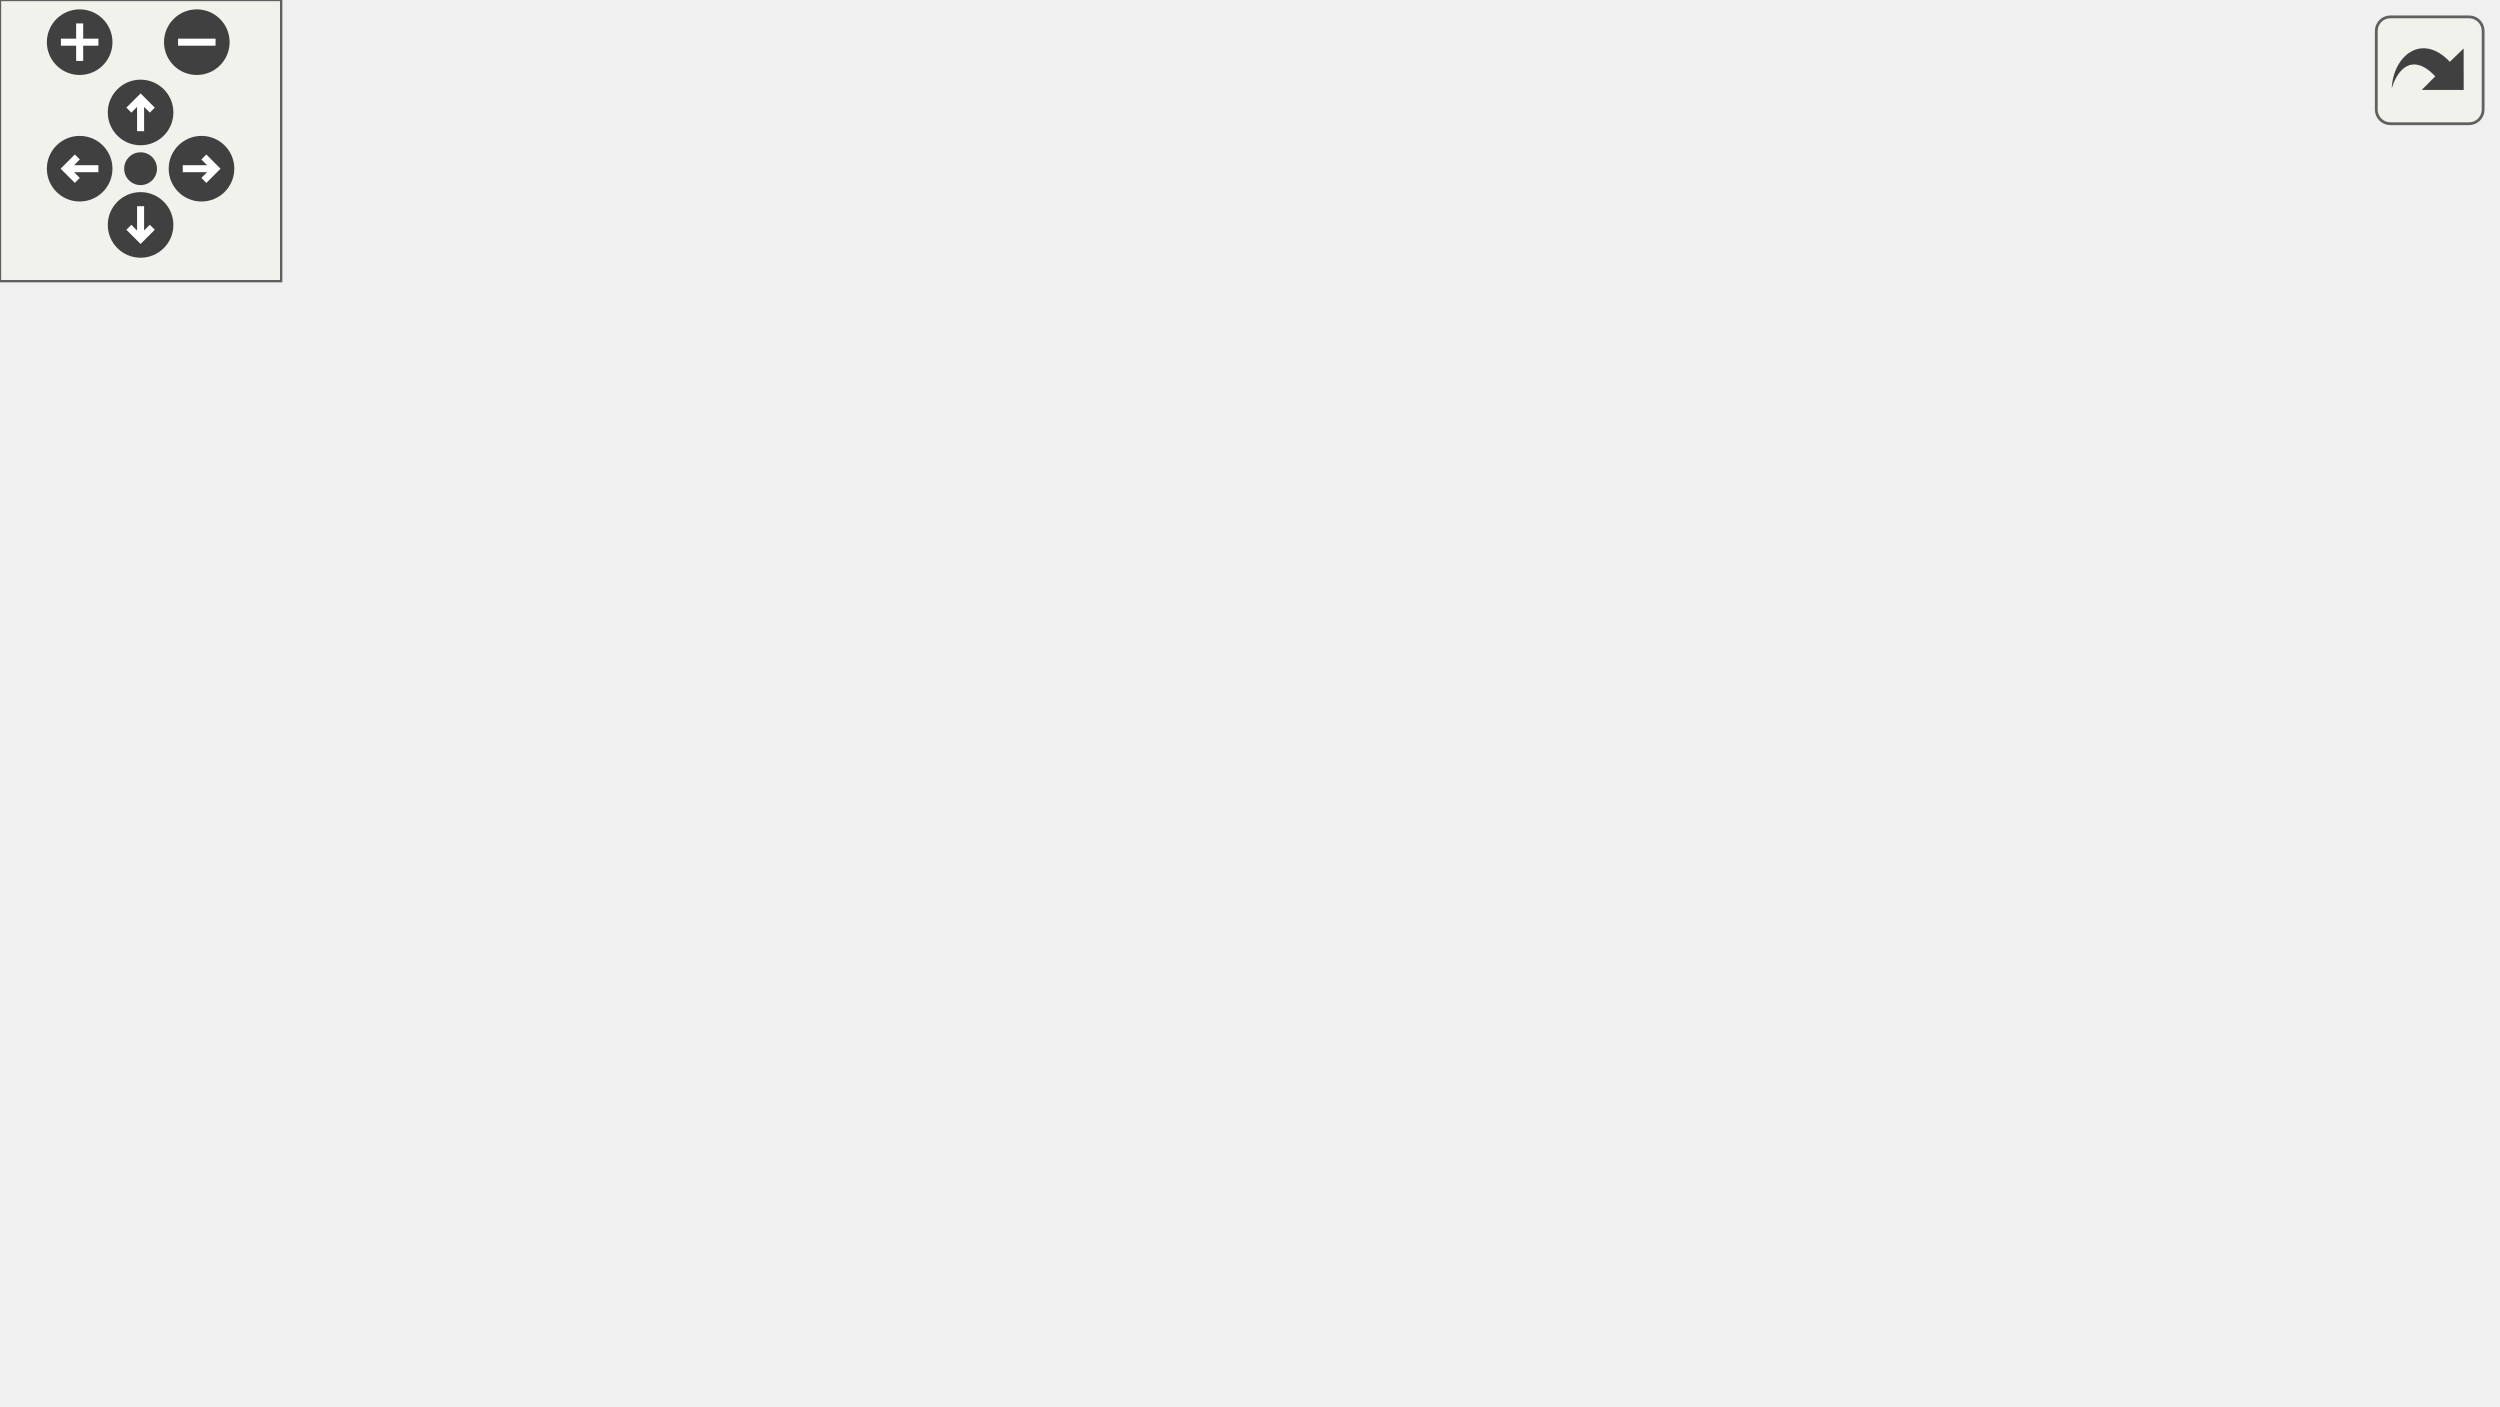
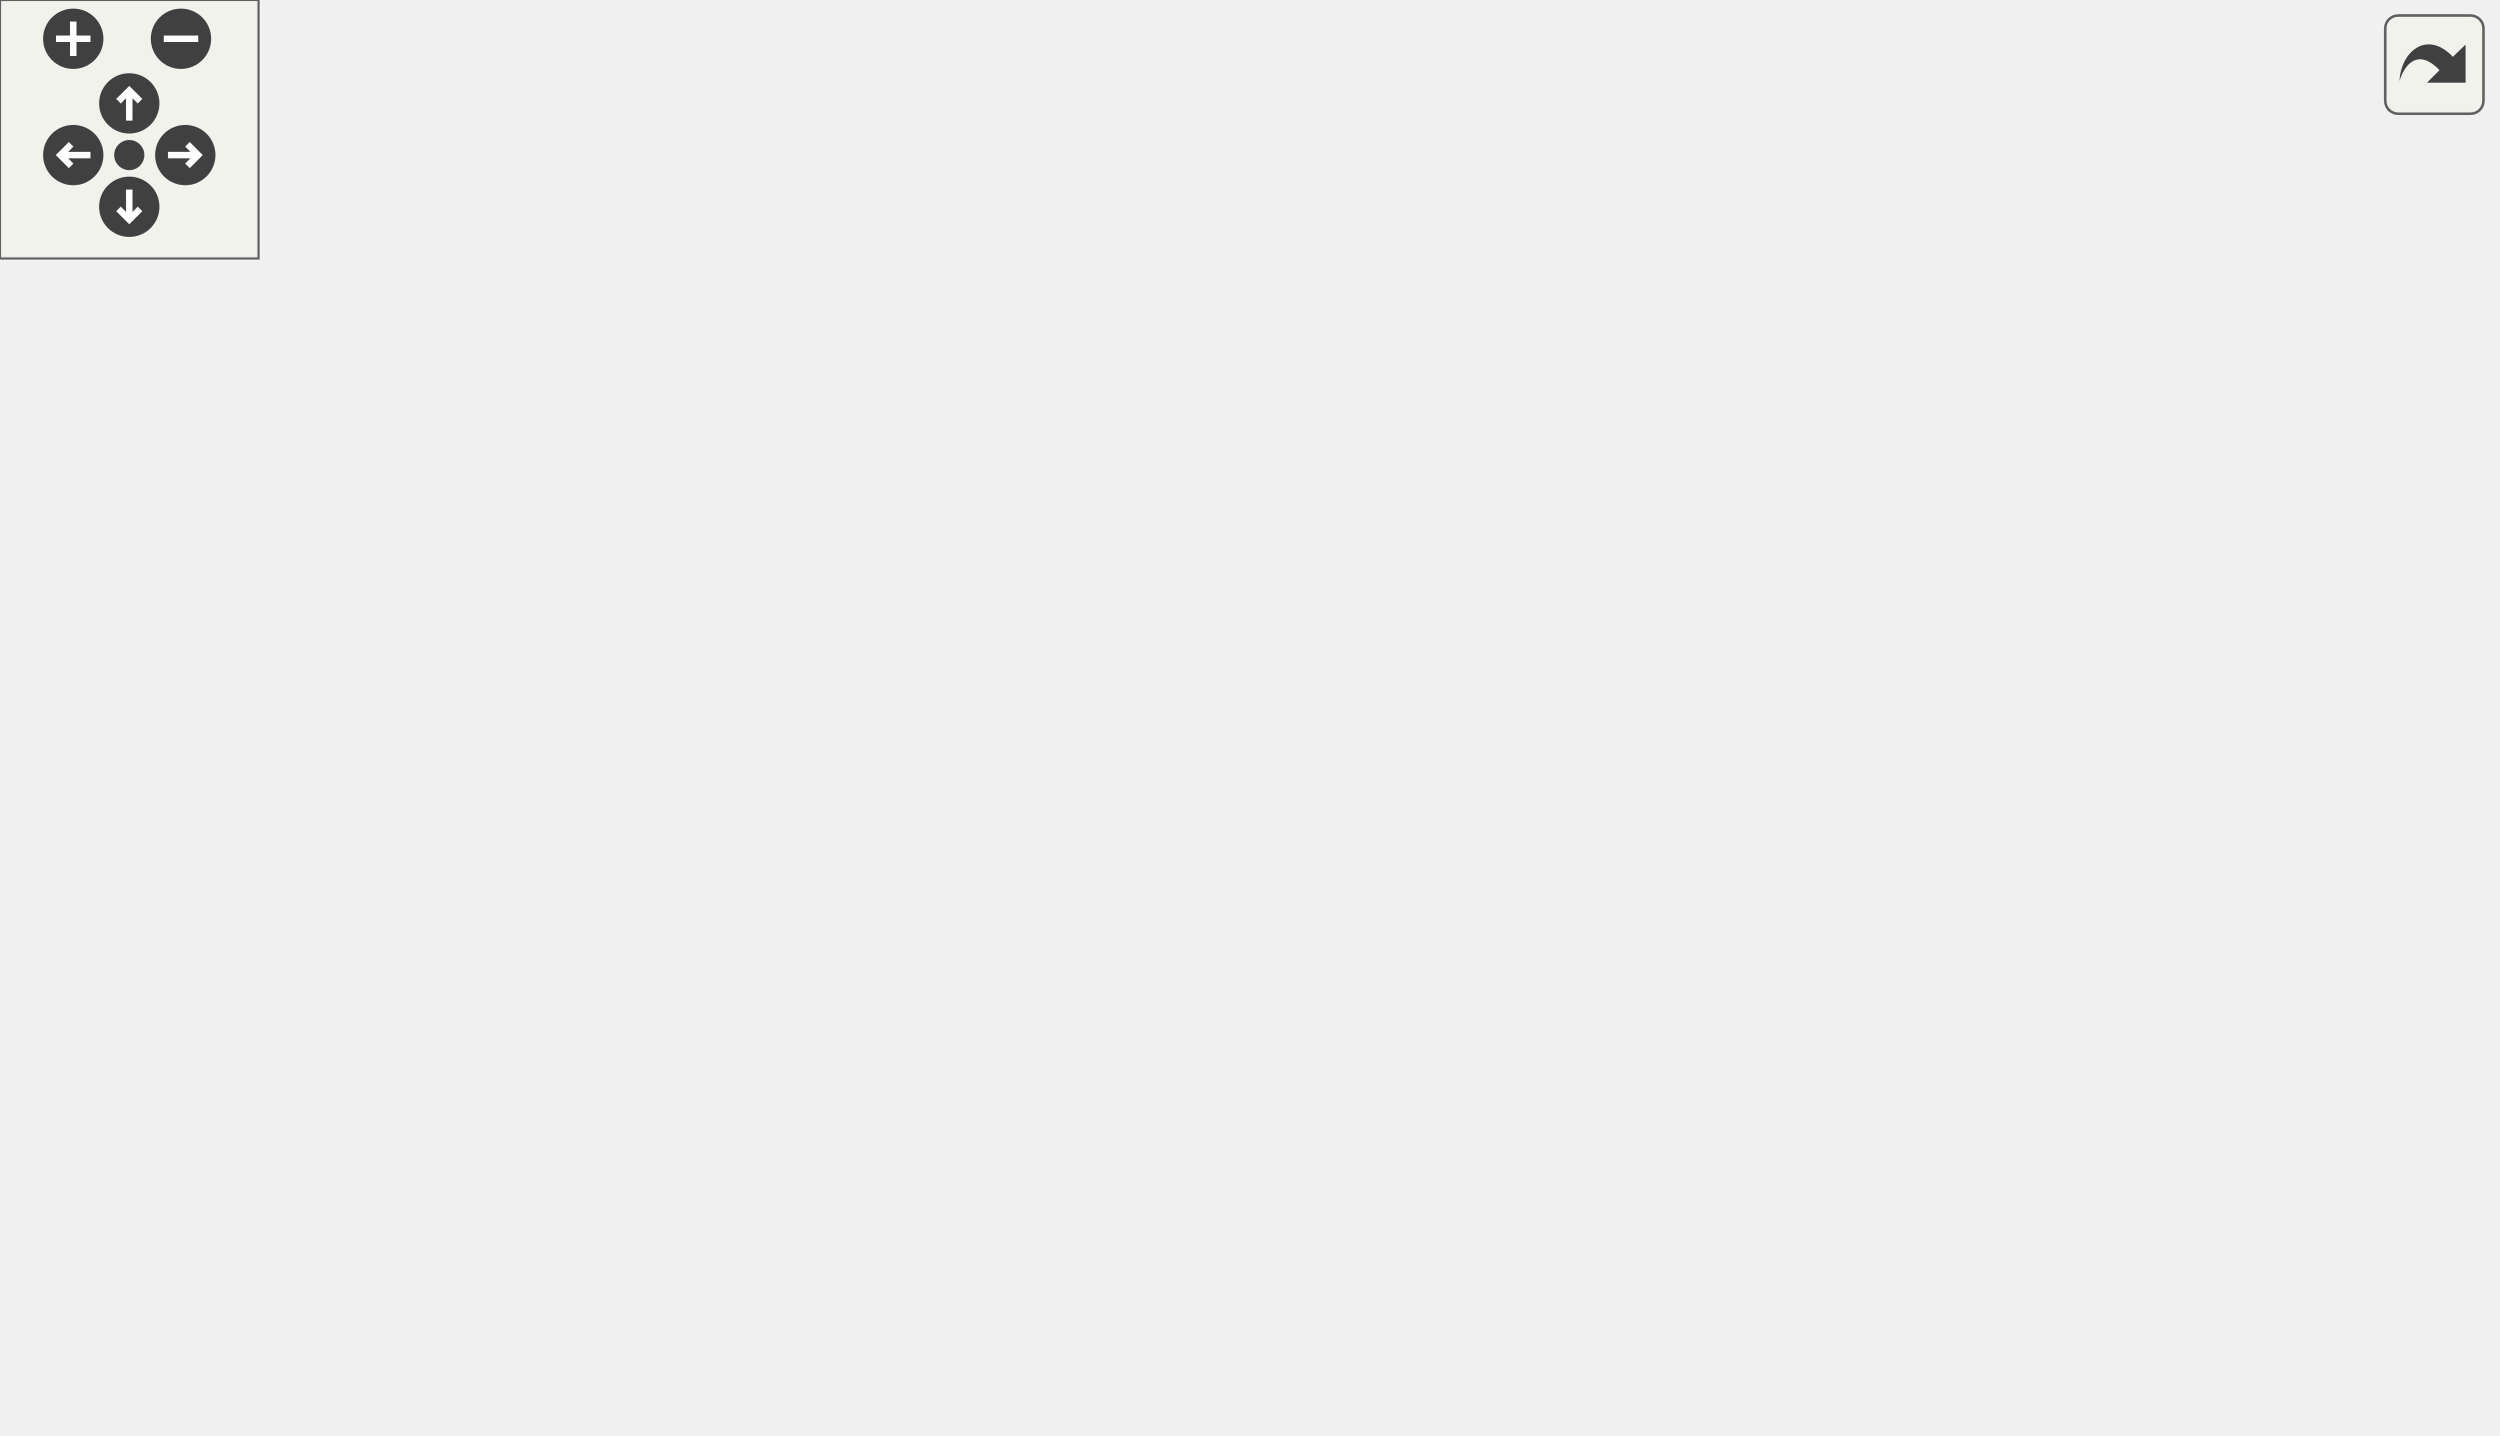
<svg xmlns="http://www.w3.org/2000/svg" xmlns:xlink="http://www.w3.org/1999/xlink" id="main" version="1.1" xml:space="preserve">
  <style type="text/css">
.edge:hover path { stroke: red; }
.edge:hover polygon { stroke: red; fill: red; }
</style>
  <defs>
    <circle id="rim" cx="0" cy="0" r="7" />
    <circle id="rim2" cx="0" cy="0" r="3.5" />
    <g id="zoomPlus">
-       <use xlink:href="#rim" target="_top" fill="#404040">
+       <use xlink:href="#rim" fill="#404040">
        <set attributeName="fill" to="#808080" begin="zoomplus.mouseover" end="zoomplus.mouseout" />
      </use>
      <path d="M-4,0h8M0,-4v8" fill="none" stroke="white" stroke-width="1.5" pointer-events="none" />
    </g>
    <g id="zoomMin">
-       <use xlink:href="#rim" target="_top" fill="#404040">
+       <use xlink:href="#rim" fill="#404040">
        <set attributeName="fill" to="#808080" begin="zoomminus.mouseover" end="zoomminus.mouseout" />
      </use>
      <path d="M-4,0h8" fill="none" stroke="white" stroke-width="1.5" pointer-events="none" />
    </g>
    <g id="dirArrow">
      <path fill="none" stroke="white" stroke-width="1.5" d="M0,-3.0v7 M-2.5,-0.5L0,-3.0L2.5,-0.5" />
    </g>
    <g id="resetDef">
-       <use xlink:href="#rim2" target="_top" fill="#404040">
+       <use xlink:href="#rim2" fill="#404040">
        <set attributeName="fill" to="#808080" begin="reset.mouseover" end="reset.mouseout" />
      </use>
    </g>
  </defs>
  <svg id="graph" class="graph">
    <g id="viewport">
      <g id="node1" class="node">
        <g id="a_node1">
          <a xlink:title="Абстрактный класс фигуры.">
-             <polygon fill="#bfbfbf" stroke="black" points="202,-116.5 202,-239.5 318,-239.5 318,-116.5 202,-116.5" />
-             <text text-anchor="middle" x="260" y="-227.5" font-family="Helvetica,sans-Serif" font-size="10.00">Figure</text>
-             <polyline fill="none" stroke="black" points="202,-220.5 318,-220.5 " />
-             <text text-anchor="start" x="210" y="-208.5" font-family="Helvetica,sans-Serif" font-size="10.00"># b_price</text>
-             <text text-anchor="start" x="210" y="-197.5" font-family="Helvetica,sans-Serif" font-size="10.00"># possible_moves</text>
-             <text text-anchor="start" x="210" y="-186.5" font-family="Helvetica,sans-Serif" font-size="10.00"># b_color</text>
-             <polyline fill="none" stroke="black" points="202,-179.5 318,-179.5 " />
-             <text text-anchor="start" x="210" y="-167.5" font-family="Helvetica,sans-Serif" font-size="10.00">+ Figure()</text>
-             <text text-anchor="start" x="210" y="-156.5" font-family="Helvetica,sans-Serif" font-size="10.00">+ getPrice()</text>
-             <text text-anchor="start" x="210" y="-145.5" font-family="Helvetica,sans-Serif" font-size="10.00">+ getUnarySteps()</text>
-             <text text-anchor="start" x="210" y="-134.5" font-family="Helvetica,sans-Serif" font-size="10.00">+ getPossibleMoves()</text>
-             <text text-anchor="start" x="210" y="-123.5" font-family="Helvetica,sans-Serif" font-size="10.00">+ getPossibleAttacks()</text>
+             <polygon fill="#bfbfbf" stroke="black" points="219,-116.5 219,-272.5 347,-272.5 347,-116.5 219,-116.5" />
+             <text text-anchor="middle" x="283" y="-260.5" font-family="Helvetica,sans-Serif" font-size="10.00">Figure</text>
+             <polyline fill="none" stroke="black" points="219,-253.5 347,-253.5 " />
+             <text text-anchor="start" x="227" y="-241.5" font-family="Helvetica,sans-Serif" font-size="10.00"># b_price</text>
+             <text text-anchor="start" x="227" y="-230.5" font-family="Helvetica,sans-Serif" font-size="10.00"># possible_moves</text>
+             <text text-anchor="start" x="227" y="-219.5" font-family="Helvetica,sans-Serif" font-size="10.00"># b_color</text>
+             <text text-anchor="start" x="227" y="-208.5" font-family="Helvetica,sans-Serif" font-size="10.00"># type_figure</text>
+             <polyline fill="none" stroke="black" points="219,-201.5 347,-201.5 " />
+             <text text-anchor="start" x="227" y="-189.5" font-family="Helvetica,sans-Serif" font-size="10.00">+ Figure()</text>
+             <text text-anchor="start" x="227" y="-178.5" font-family="Helvetica,sans-Serif" font-size="10.00">+ getPrice()</text>
+             <text text-anchor="start" x="227" y="-167.5" font-family="Helvetica,sans-Serif" font-size="10.00">+ getUnarySteps()</text>
+             <text text-anchor="start" x="227" y="-156.5" font-family="Helvetica,sans-Serif" font-size="10.00">+ getPossibleMoves()</text>
+             <text text-anchor="start" x="227" y="-145.5" font-family="Helvetica,sans-Serif" font-size="10.00">+ getPossibleAttacks()</text>
+             <text text-anchor="start" x="227" y="-134.5" font-family="Helvetica,sans-Serif" font-size="10.00">+ getColor()</text>
+             <text text-anchor="start" x="227" y="-123.5" font-family="Helvetica,sans-Serif" font-size="10.00">+ getTypeFigure()</text>
          </a>
        </g>
      </g>
      <g id="node2" class="node">
        <g id="a_node2">
          <a xlink:href="classBishop.html" target="_top" xlink:title="Слон.">
-             <polygon fill="none" stroke="black" points="0,-11.5 0,-68.5 62,-68.5 62,-11.5 0,-11.5" />
-             <text text-anchor="middle" x="31" y="-56.5" font-family="Helvetica,sans-Serif" font-size="10.00">Bishop</text>
-             <polyline fill="none" stroke="black" points="0,-49.5 62,-49.5 " />
-             <text text-anchor="middle" x="31" y="-37.5" font-family="Helvetica,sans-Serif" font-size="10.00"> </text>
-             <polyline fill="none" stroke="black" points="0,-30.5 62,-30.5 " />
+             <polygon fill="none" stroke="black" points="0,-11.5 0,-68.5 68,-68.5 68,-11.5 0,-11.5" />
+             <text text-anchor="middle" x="34" y="-56.5" font-family="Helvetica,sans-Serif" font-size="10.00">Bishop</text>
+             <polyline fill="none" stroke="black" points="0,-49.5 68,-49.5 " />
+             <text text-anchor="middle" x="34" y="-37.5" font-family="Helvetica,sans-Serif" font-size="10.00"> </text>
+             <polyline fill="none" stroke="black" points="0,-30.5 68,-30.5 " />
            <text text-anchor="start" x="8" y="-18.5" font-family="Helvetica,sans-Serif" font-size="10.00">+ Bishop()</text>
          </a>
        </g>
      </g>
      <g id="edge1" class="edge">
-         <path fill="none" stroke="midnightblue" d="M192.33,-148.29C154.98,-130.99 108.68,-107.1 71,-80 66.28,-76.6 61.57,-72.66 57.13,-68.6" />
-         <polygon fill="none" stroke="midnightblue" points="191.07,-151.56 201.62,-152.54 193.98,-145.19 191.07,-151.56" />
+         <path fill="none" stroke="midnightblue" d="M209.95,-158.54C169.41,-137.85 118.86,-109.89 77,-80 72.24,-76.6 67.43,-72.74 62.84,-68.81" />
+         <polygon fill="none" stroke="midnightblue" points="208.47,-161.71 218.97,-163.1 211.63,-155.46 208.47,-161.71" />
      </g>
      <g id="node3" class="node">
        <g id="a_node3">
          <a xlink:href="classKing.html" target="_top" xlink:title="Король.">
-             <polygon fill="none" stroke="black" points="80.5,-11.5 80.5,-68.5 131.5,-68.5 131.5,-11.5 80.5,-11.5" />
-             <text text-anchor="middle" x="106" y="-56.5" font-family="Helvetica,sans-Serif" font-size="10.00">King</text>
-             <polyline fill="none" stroke="black" points="80.5,-49.5 131.5,-49.5 " />
-             <text text-anchor="middle" x="106" y="-37.5" font-family="Helvetica,sans-Serif" font-size="10.00"> </text>
-             <polyline fill="none" stroke="black" points="80.5,-30.5 131.5,-30.5 " />
-             <text text-anchor="start" x="88.5" y="-18.5" font-family="Helvetica,sans-Serif" font-size="10.00">+ King()</text>
+             <polygon fill="none" stroke="black" points="86.5,-11.5 86.5,-68.5 143.5,-68.5 143.5,-11.5 86.5,-11.5" />
+             <text text-anchor="middle" x="115" y="-56.5" font-family="Helvetica,sans-Serif" font-size="10.00">King</text>
+             <polyline fill="none" stroke="black" points="86.5,-49.5 143.5,-49.5 " />
+             <text text-anchor="middle" x="115" y="-37.5" font-family="Helvetica,sans-Serif" font-size="10.00"> </text>
+             <polyline fill="none" stroke="black" points="86.5,-30.5 143.5,-30.5 " />
+             <text text-anchor="start" x="94.5" y="-18.5" font-family="Helvetica,sans-Serif" font-size="10.00">+ King()</text>
          </a>
        </g>
      </g>
      <g id="edge2" class="edge">
-         <path fill="none" stroke="midnightblue" d="M193.65,-126.78C175.7,-112.28 156.65,-96.04 140,-80 136.38,-76.51 132.71,-72.68 129.2,-68.83" />
-         <polygon fill="none" stroke="midnightblue" points="191.82,-129.79 201.81,-133.3 196.19,-124.32 191.82,-129.79" />
+         <path fill="none" stroke="midnightblue" d="M211.22,-133.52C191.67,-116.59 170.72,-97.9 152,-80 148.22,-76.39 144.33,-72.49 140.54,-68.61" />
+         <polygon fill="none" stroke="midnightblue" points="209.06,-136.28 218.92,-140.16 213.63,-130.98 209.06,-136.28" />
      </g>
      <g id="node4" class="node">
        <g id="a_node4">
          <a xlink:href="classKinght.html" target="_top" xlink:title="Конь.">
-             <polygon fill="none" stroke="black" points="149.5,-6 149.5,-74 246.5,-74 246.5,-6 149.5,-6" />
-             <text text-anchor="middle" x="198" y="-62" font-family="Helvetica,sans-Serif" font-size="10.00">Kinght</text>
-             <polyline fill="none" stroke="black" points="149.5,-55 246.5,-55 " />
-             <text text-anchor="middle" x="198" y="-43" font-family="Helvetica,sans-Serif" font-size="10.00"> </text>
-             <polyline fill="none" stroke="black" points="149.5,-36 246.5,-36 " />
-             <text text-anchor="start" x="157.5" y="-24" font-family="Helvetica,sans-Serif" font-size="10.00">+ Kinght()</text>
-             <text text-anchor="start" x="157.5" y="-13" font-family="Helvetica,sans-Serif" font-size="10.00">+ getUnarySteps()</text>
+             <polygon fill="none" stroke="black" points="161.5,-6 161.5,-74 268.5,-74 268.5,-6 161.5,-6" />
+             <text text-anchor="middle" x="215" y="-62" font-family="Helvetica,sans-Serif" font-size="10.00">Kinght</text>
+             <polyline fill="none" stroke="black" points="161.5,-55 268.5,-55 " />
+             <text text-anchor="middle" x="215" y="-43" font-family="Helvetica,sans-Serif" font-size="10.00"> </text>
+             <polyline fill="none" stroke="black" points="161.5,-36 268.5,-36 " />
+             <text text-anchor="start" x="169.5" y="-24" font-family="Helvetica,sans-Serif" font-size="10.00">+ Kinght()</text>
+             <text text-anchor="start" x="169.5" y="-13" font-family="Helvetica,sans-Serif" font-size="10.00">+ getUnarySteps()</text>
          </a>
        </g>
      </g>
      <g id="edge3" class="edge">
-         <path fill="none" stroke="midnightblue" d="M228.09,-107C222.87,-95.56 217.69,-84.2 213.14,-74.21" />
-         <polygon fill="none" stroke="midnightblue" points="224.93,-108.51 232.26,-116.16 231.3,-105.61 224.93,-108.51" />
+         <path fill="none" stroke="midnightblue" d="M244.4,-106.94C239.19,-95.26 234.13,-83.91 229.72,-74.01" />
+         <polygon fill="none" stroke="midnightblue" points="241.33,-108.65 248.6,-116.36 247.73,-105.8 241.33,-108.65" />
      </g>
      <g id="node5" class="node">
        <g id="a_node5">
          <a xlink:href="classPawn.html" target="_top" xlink:title="Пешка.">
-             <polygon fill="none" stroke="black" points="265,-0.5 265,-79.5 381,-79.5 381,-0.5 265,-0.5" />
-             <text text-anchor="middle" x="323" y="-67.5" font-family="Helvetica,sans-Serif" font-size="10.00">Pawn</text>
-             <polyline fill="none" stroke="black" points="265,-60.5 381,-60.5 " />
-             <text text-anchor="middle" x="323" y="-48.5" font-family="Helvetica,sans-Serif" font-size="10.00"> </text>
-             <polyline fill="none" stroke="black" points="265,-41.5 381,-41.5 " />
-             <text text-anchor="start" x="273" y="-29.5" font-family="Helvetica,sans-Serif" font-size="10.00">+ Pawn()</text>
-             <text text-anchor="start" x="273" y="-18.5" font-family="Helvetica,sans-Serif" font-size="10.00">+ Pawn()</text>
-             <text text-anchor="start" x="273" y="-7.5" font-family="Helvetica,sans-Serif" font-size="10.00">+ getPossibleAttacks()</text>
+             <polygon fill="none" stroke="black" points="287,-0.5 287,-79.5 415,-79.5 415,-0.5 287,-0.5" />
+             <text text-anchor="middle" x="351" y="-67.5" font-family="Helvetica,sans-Serif" font-size="10.00">Pawn</text>
+             <polyline fill="none" stroke="black" points="287,-60.5 415,-60.5 " />
+             <text text-anchor="middle" x="351" y="-48.5" font-family="Helvetica,sans-Serif" font-size="10.00"> </text>
+             <polyline fill="none" stroke="black" points="287,-41.5 415,-41.5 " />
+             <text text-anchor="start" x="295" y="-29.5" font-family="Helvetica,sans-Serif" font-size="10.00">+ Pawn()</text>
+             <text text-anchor="start" x="295" y="-18.5" font-family="Helvetica,sans-Serif" font-size="10.00">+ Pawn()</text>
+             <text text-anchor="start" x="295" y="-7.5" font-family="Helvetica,sans-Serif" font-size="10.00">+ getPossibleAttacks()</text>
          </a>
        </g>
      </g>
      <g id="edge4" class="edge">
-         <path fill="none" stroke="midnightblue" d="M292.39,-107.08C296.78,-97.61 301.14,-88.18 305.15,-79.54" />
-         <polygon fill="none" stroke="midnightblue" points="289.21,-105.62 288.18,-116.16 295.56,-108.56 289.21,-105.62" />
+         <path fill="none" stroke="midnightblue" d="M321.5,-107.15C325.76,-97.6 329.93,-88.26 333.72,-79.75" />
+         <polygon fill="none" stroke="midnightblue" points="318.27,-105.8 317.4,-116.36 324.67,-108.65 318.27,-105.8" />
      </g>
      <g id="node6" class="node">
        <g id="a_node6">
          <a xlink:href="classQueen.html" target="_top" xlink:title="Ферзь.">
-             <polygon fill="none" stroke="black" points="399,-11.5 399,-68.5 459,-68.5 459,-11.5 399,-11.5" />
-             <text text-anchor="middle" x="429" y="-56.5" font-family="Helvetica,sans-Serif" font-size="10.00">Queen</text>
-             <polyline fill="none" stroke="black" points="399,-49.5 459,-49.5 " />
-             <text text-anchor="middle" x="429" y="-37.5" font-family="Helvetica,sans-Serif" font-size="10.00"> </text>
-             <polyline fill="none" stroke="black" points="399,-30.5 459,-30.5 " />
-             <text text-anchor="start" x="407" y="-18.5" font-family="Helvetica,sans-Serif" font-size="10.00">+ Queen()</text>
+             <polygon fill="none" stroke="black" points="433.5,-11.5 433.5,-68.5 500.5,-68.5 500.5,-11.5 433.5,-11.5" />
+             <text text-anchor="middle" x="467" y="-56.5" font-family="Helvetica,sans-Serif" font-size="10.00">Queen</text>
+             <polyline fill="none" stroke="black" points="433.5,-49.5 500.5,-49.5 " />
+             <text text-anchor="middle" x="467" y="-37.5" font-family="Helvetica,sans-Serif" font-size="10.00"> </text>
+             <polyline fill="none" stroke="black" points="433.5,-30.5 500.5,-30.5 " />
+             <text text-anchor="start" x="441.5" y="-18.5" font-family="Helvetica,sans-Serif" font-size="10.00">+ Queen()</text>
          </a>
        </g>
      </g>
      <g id="edge5" class="edge">
-         <path fill="none" stroke="midnightblue" d="M326.23,-130.45C347.13,-115 369.98,-97.32 390,-80 394.06,-76.49 398.2,-72.65 402.21,-68.79" />
-         <polygon fill="none" stroke="midnightblue" points="324.01,-127.73 318.02,-136.47 328.15,-133.38 324.01,-127.73" />
+         <path fill="none" stroke="midnightblue" d="M355.27,-136.67C377.54,-118.8 401.98,-98.82 424,-80 428.29,-76.33 432.76,-72.4 437.13,-68.5" />
+         <polygon fill="none" stroke="midnightblue" points="352.79,-134.17 347.17,-143.15 357.17,-139.64 352.79,-134.17" />
      </g>
      <g id="node7" class="node">
        <g id="a_node7">
          <a xlink:href="classRook.html" target="_top" xlink:title="Ладья.">
-             <polygon fill="none" stroke="black" points="477.5,-11.5 477.5,-68.5 532.5,-68.5 532.5,-11.5 477.5,-11.5" />
-             <text text-anchor="middle" x="505" y="-56.5" font-family="Helvetica,sans-Serif" font-size="10.00">Rook</text>
-             <polyline fill="none" stroke="black" points="477.5,-49.5 532.5,-49.5 " />
-             <text text-anchor="middle" x="505" y="-37.5" font-family="Helvetica,sans-Serif" font-size="10.00"> </text>
-             <polyline fill="none" stroke="black" points="477.5,-30.5 532.5,-30.5 " />
-             <text text-anchor="start" x="485.5" y="-18.5" font-family="Helvetica,sans-Serif" font-size="10.00">+ Rook()</text>
+             <polygon fill="none" stroke="black" points="519,-11.5 519,-68.5 579,-68.5 579,-11.5 519,-11.5" />
+             <text text-anchor="middle" x="549" y="-56.5" font-family="Helvetica,sans-Serif" font-size="10.00">Rook</text>
+             <polyline fill="none" stroke="black" points="519,-49.5 579,-49.5 " />
+             <text text-anchor="middle" x="549" y="-37.5" font-family="Helvetica,sans-Serif" font-size="10.00"> </text>
+             <polyline fill="none" stroke="black" points="519,-30.5 579,-30.5 " />
+             <text text-anchor="start" x="527" y="-18.5" font-family="Helvetica,sans-Serif" font-size="10.00">+ Rook()</text>
          </a>
        </g>
      </g>
      <g id="edge6" class="edge">
-         <path fill="none" stroke="midnightblue" d="M327.73,-152.94C370.2,-136.09 424.86,-111.06 468,-80 472.54,-76.73 476.99,-72.85 481.14,-68.82" />
-         <polygon fill="none" stroke="midnightblue" points="326.36,-149.72 318.32,-156.62 328.91,-156.24 326.36,-149.72" />
+         <path fill="none" stroke="midnightblue" d="M356.6,-163.95C402.76,-143.7 462.35,-114.35 510,-80 514.66,-76.64 519.28,-72.71 523.62,-68.67" />
+         <polygon fill="none" stroke="midnightblue" points="355.04,-160.81 347.26,-168 357.83,-167.23 355.04,-160.81" />
      </g>
    </g>
  </svg>
  <g id="navigator" transform="translate(0 0)" fill="#404254">
    <rect fill="#f2f5e9" fill-opacity="0.5" stroke="#606060" stroke-width=".5" x="0" y="0" width="60" height="60" />
-     <use id="zoomplus" xlink:href="#zoomPlus" target="_top" x="17" y="9" />
-     <use id="zoomminus" xlink:href="#zoomMin" target="_top" x="42" y="9" />
-     <use id="reset" xlink:href="#resetDef" target="_top" x="30" y="36" />
-     <g id="arrowUp" xlink:href="#dirArrow" target="_top" transform="translate(30 24)">
-       <use xlink:href="#rim" target="_top" fill="#404040">
+     <use id="zoomplus" xlink:href="#zoomPlus" x="17" y="9" />
+     <use id="zoomminus" xlink:href="#zoomMin" x="42" y="9" />
+     <use id="reset" xlink:href="#resetDef" x="30" y="36" />
+     <g id="arrowUp" xlink:href="#dirArrow" transform="translate(30 24)">
+       <use xlink:href="#rim" fill="#404040">
        <set attributeName="fill" to="#808080" begin="arrowUp.mouseover" end="arrowUp.mouseout" />
      </use>
      <path fill="none" stroke="white" stroke-width="1.5" d="M0,-3.0v7 M-2.5,-0.5L0,-3.0L2.5,-0.5" />
    </g>
-     <g id="arrowRight" xlink:href="#dirArrow" target="_top" transform="rotate(90) translate(36 -43)">
-       <use xlink:href="#rim" target="_top" fill="#404040">
+     <g id="arrowRight" xlink:href="#dirArrow" transform="rotate(90) translate(36 -43)">
+       <use xlink:href="#rim" fill="#404040">
        <set attributeName="fill" to="#808080" begin="arrowRight.mouseover" end="arrowRight.mouseout" />
      </use>
      <path fill="none" stroke="white" stroke-width="1.5" d="M0,-3.0v7 M-2.5,-0.5L0,-3.0L2.5,-0.5" />
    </g>
-     <g id="arrowDown" xlink:href="#dirArrow" target="_top" transform="rotate(180) translate(-30 -48)">
-       <use xlink:href="#rim" target="_top" fill="#404040">
+     <g id="arrowDown" xlink:href="#dirArrow" transform="rotate(180) translate(-30 -48)">
+       <use xlink:href="#rim" fill="#404040">
        <set attributeName="fill" to="#808080" begin="arrowDown.mouseover" end="arrowDown.mouseout" />
      </use>
      <path fill="none" stroke="white" stroke-width="1.5" d="M0,-3.0v7 M-2.5,-0.5L0,-3.0L2.5,-0.5" />
    </g>
-     <g id="arrowLeft" xlink:href="#dirArrow" target="_top" transform="rotate(270) translate(-36 17)">
-       <use xlink:href="#rim" target="_top" fill="#404040">
+     <g id="arrowLeft" xlink:href="#dirArrow" transform="rotate(270) translate(-36 17)">
+       <use xlink:href="#rim" fill="#404040">
        <set attributeName="fill" to="#808080" begin="arrowLeft.mouseover" end="arrowLeft.mouseout" />
      </use>
      <path fill="none" stroke="white" stroke-width="1.5" d="M0,-3.0v7 M-2.5,-0.5L0,-3.0L2.5,-0.5" />
    </g>
  </g>
  <svg viewBox="0 0 15 15" width="100%" height="30px" preserveAspectRatio="xMaxYMin meet">
    <g id="arrow_out" transform="scale(0.3 0.3)">
      <a xlink:href="classFigure__inherit__graph_org.svg" target="_base">
        <rect id="button" ry="5" rx="5" y="6" x="6" height="38" width="38" fill="#f2f5e9" fill-opacity="0.5" stroke="#606060" stroke-width="1.0" />
        <path id="arrow" d="M 11.5,31.437 C 11.94,20.098 22.043,11.323 32.159,21.979 L 37.069,17.246 C 37.069,17.246 37.088,32 37.088,32 L 22.16,31.978 C 22.16,31.978 26.998,27.14 26.998,27.14 C 18.529,18.264 13.292,25.23 11.5,31.437 z" style="fill:#404040;" />
      </a>
    </g>
  </svg>
</svg>
